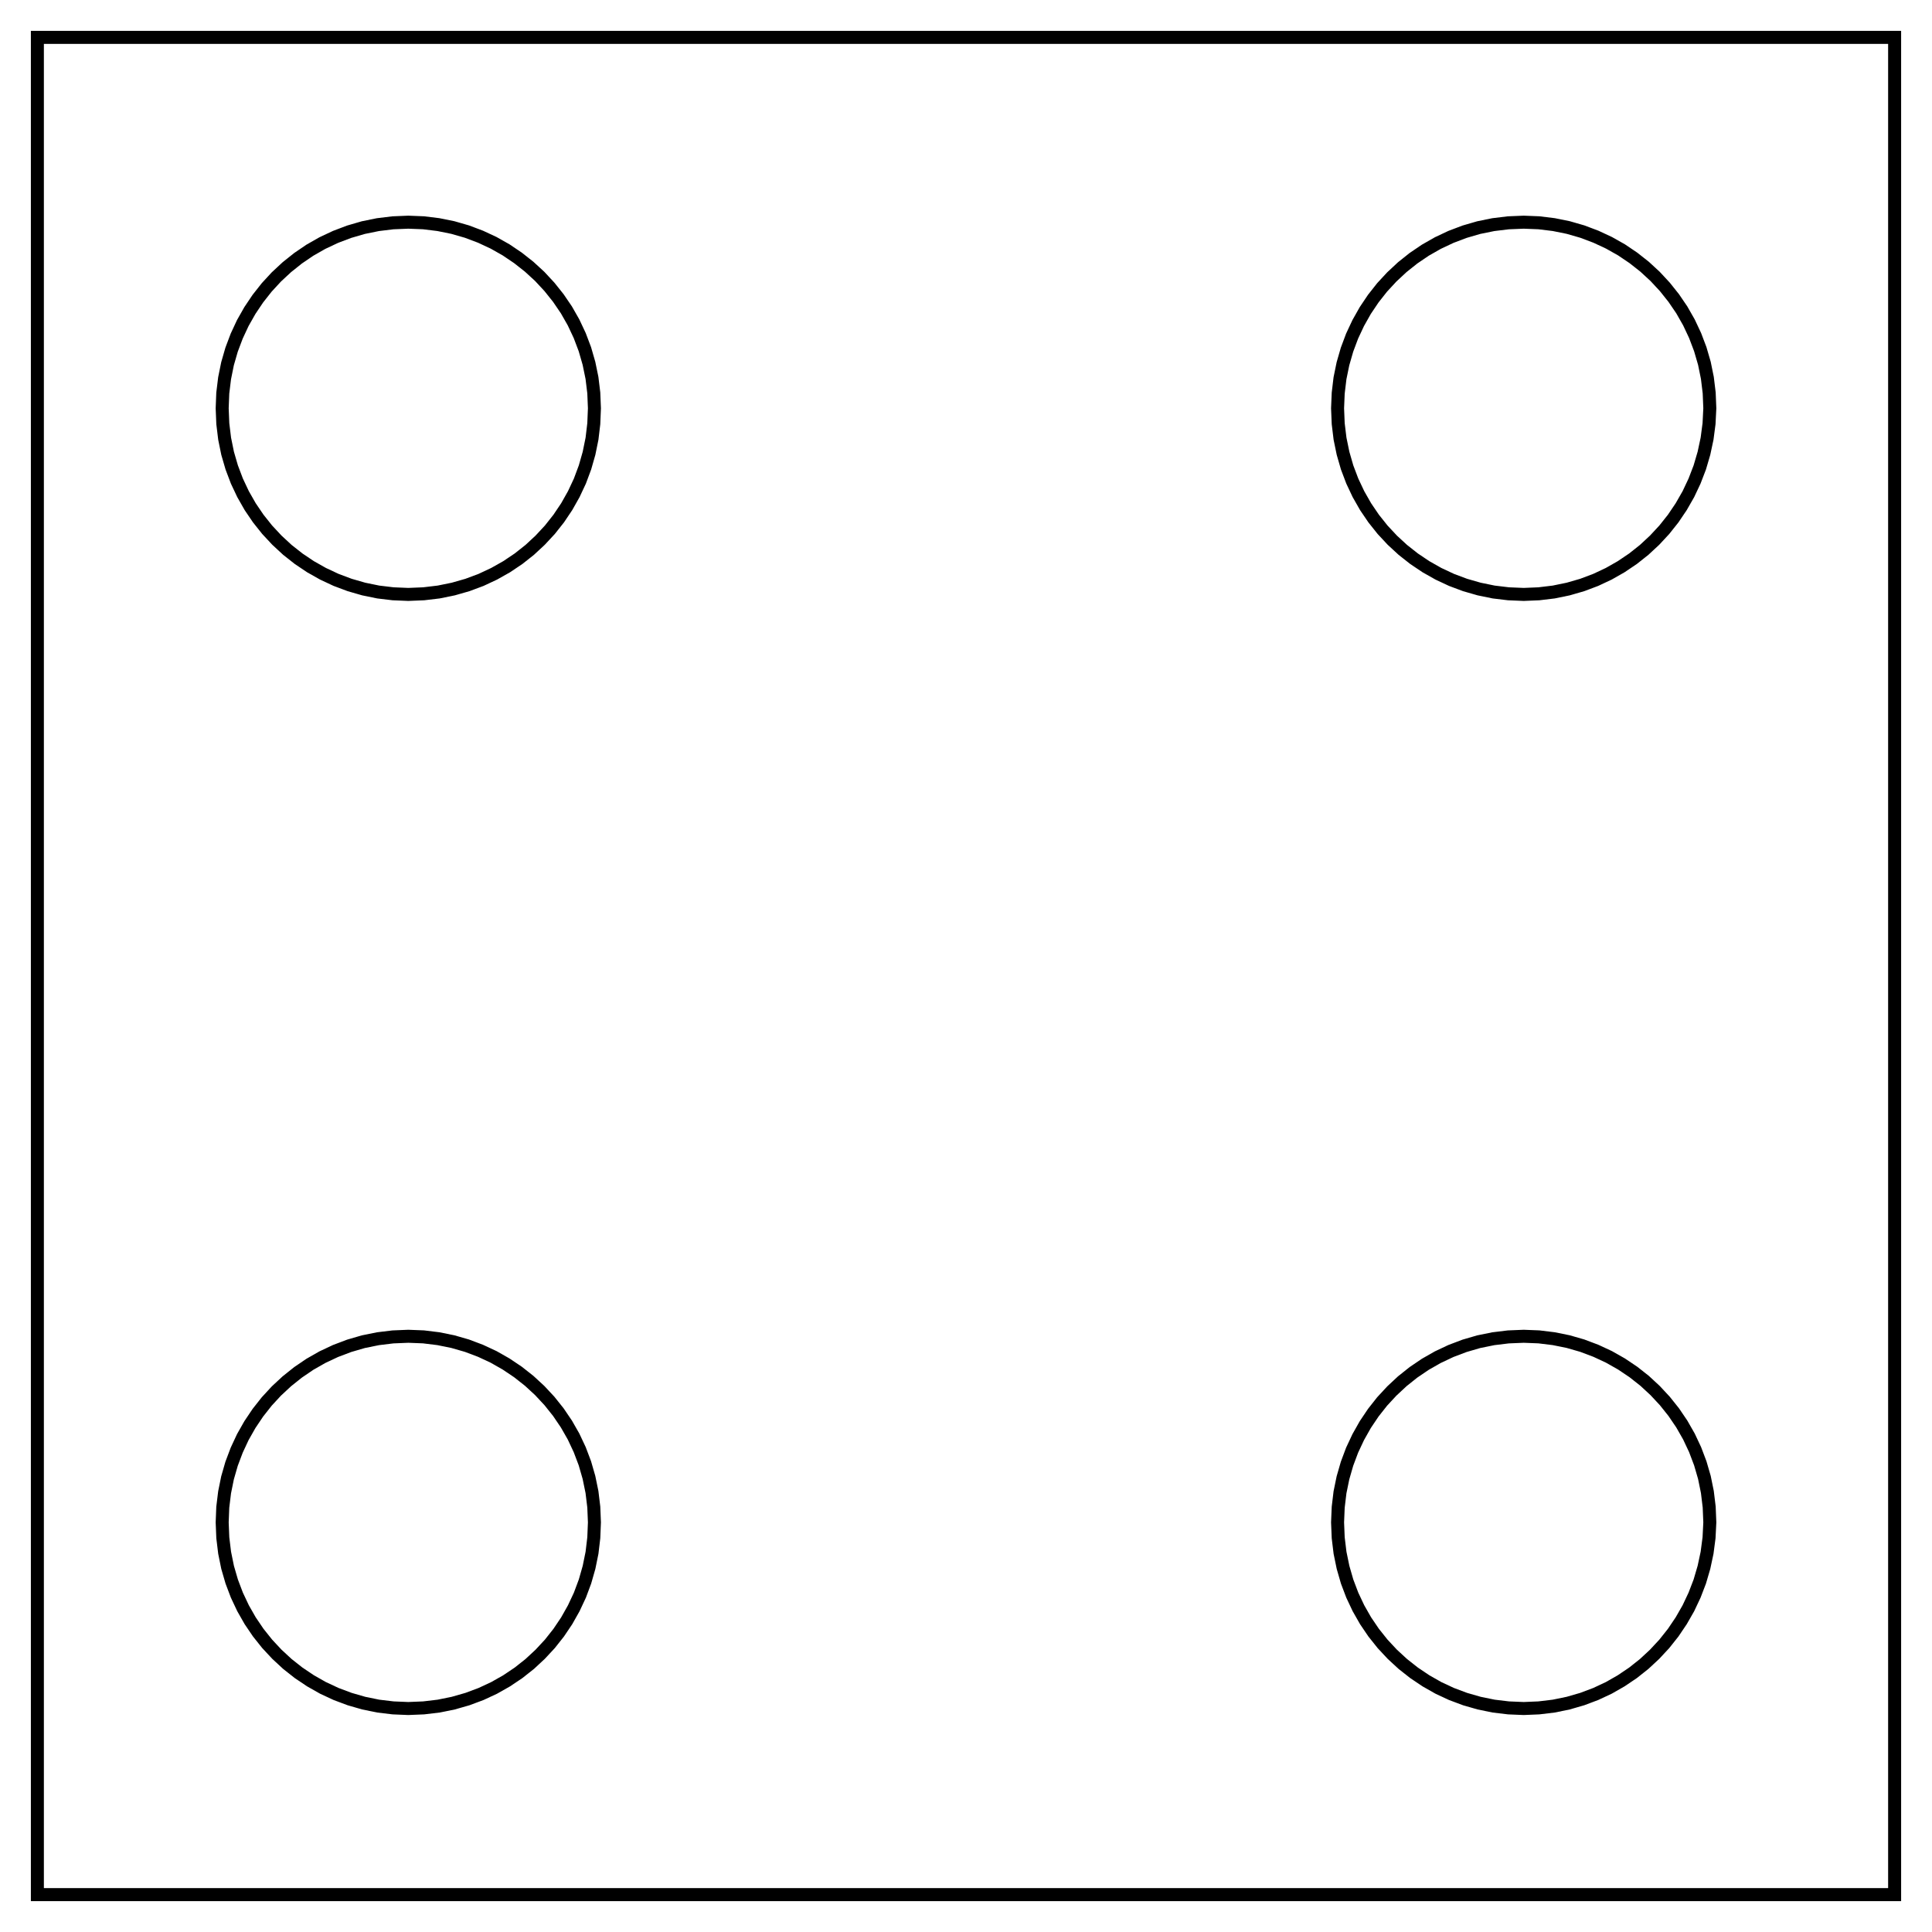
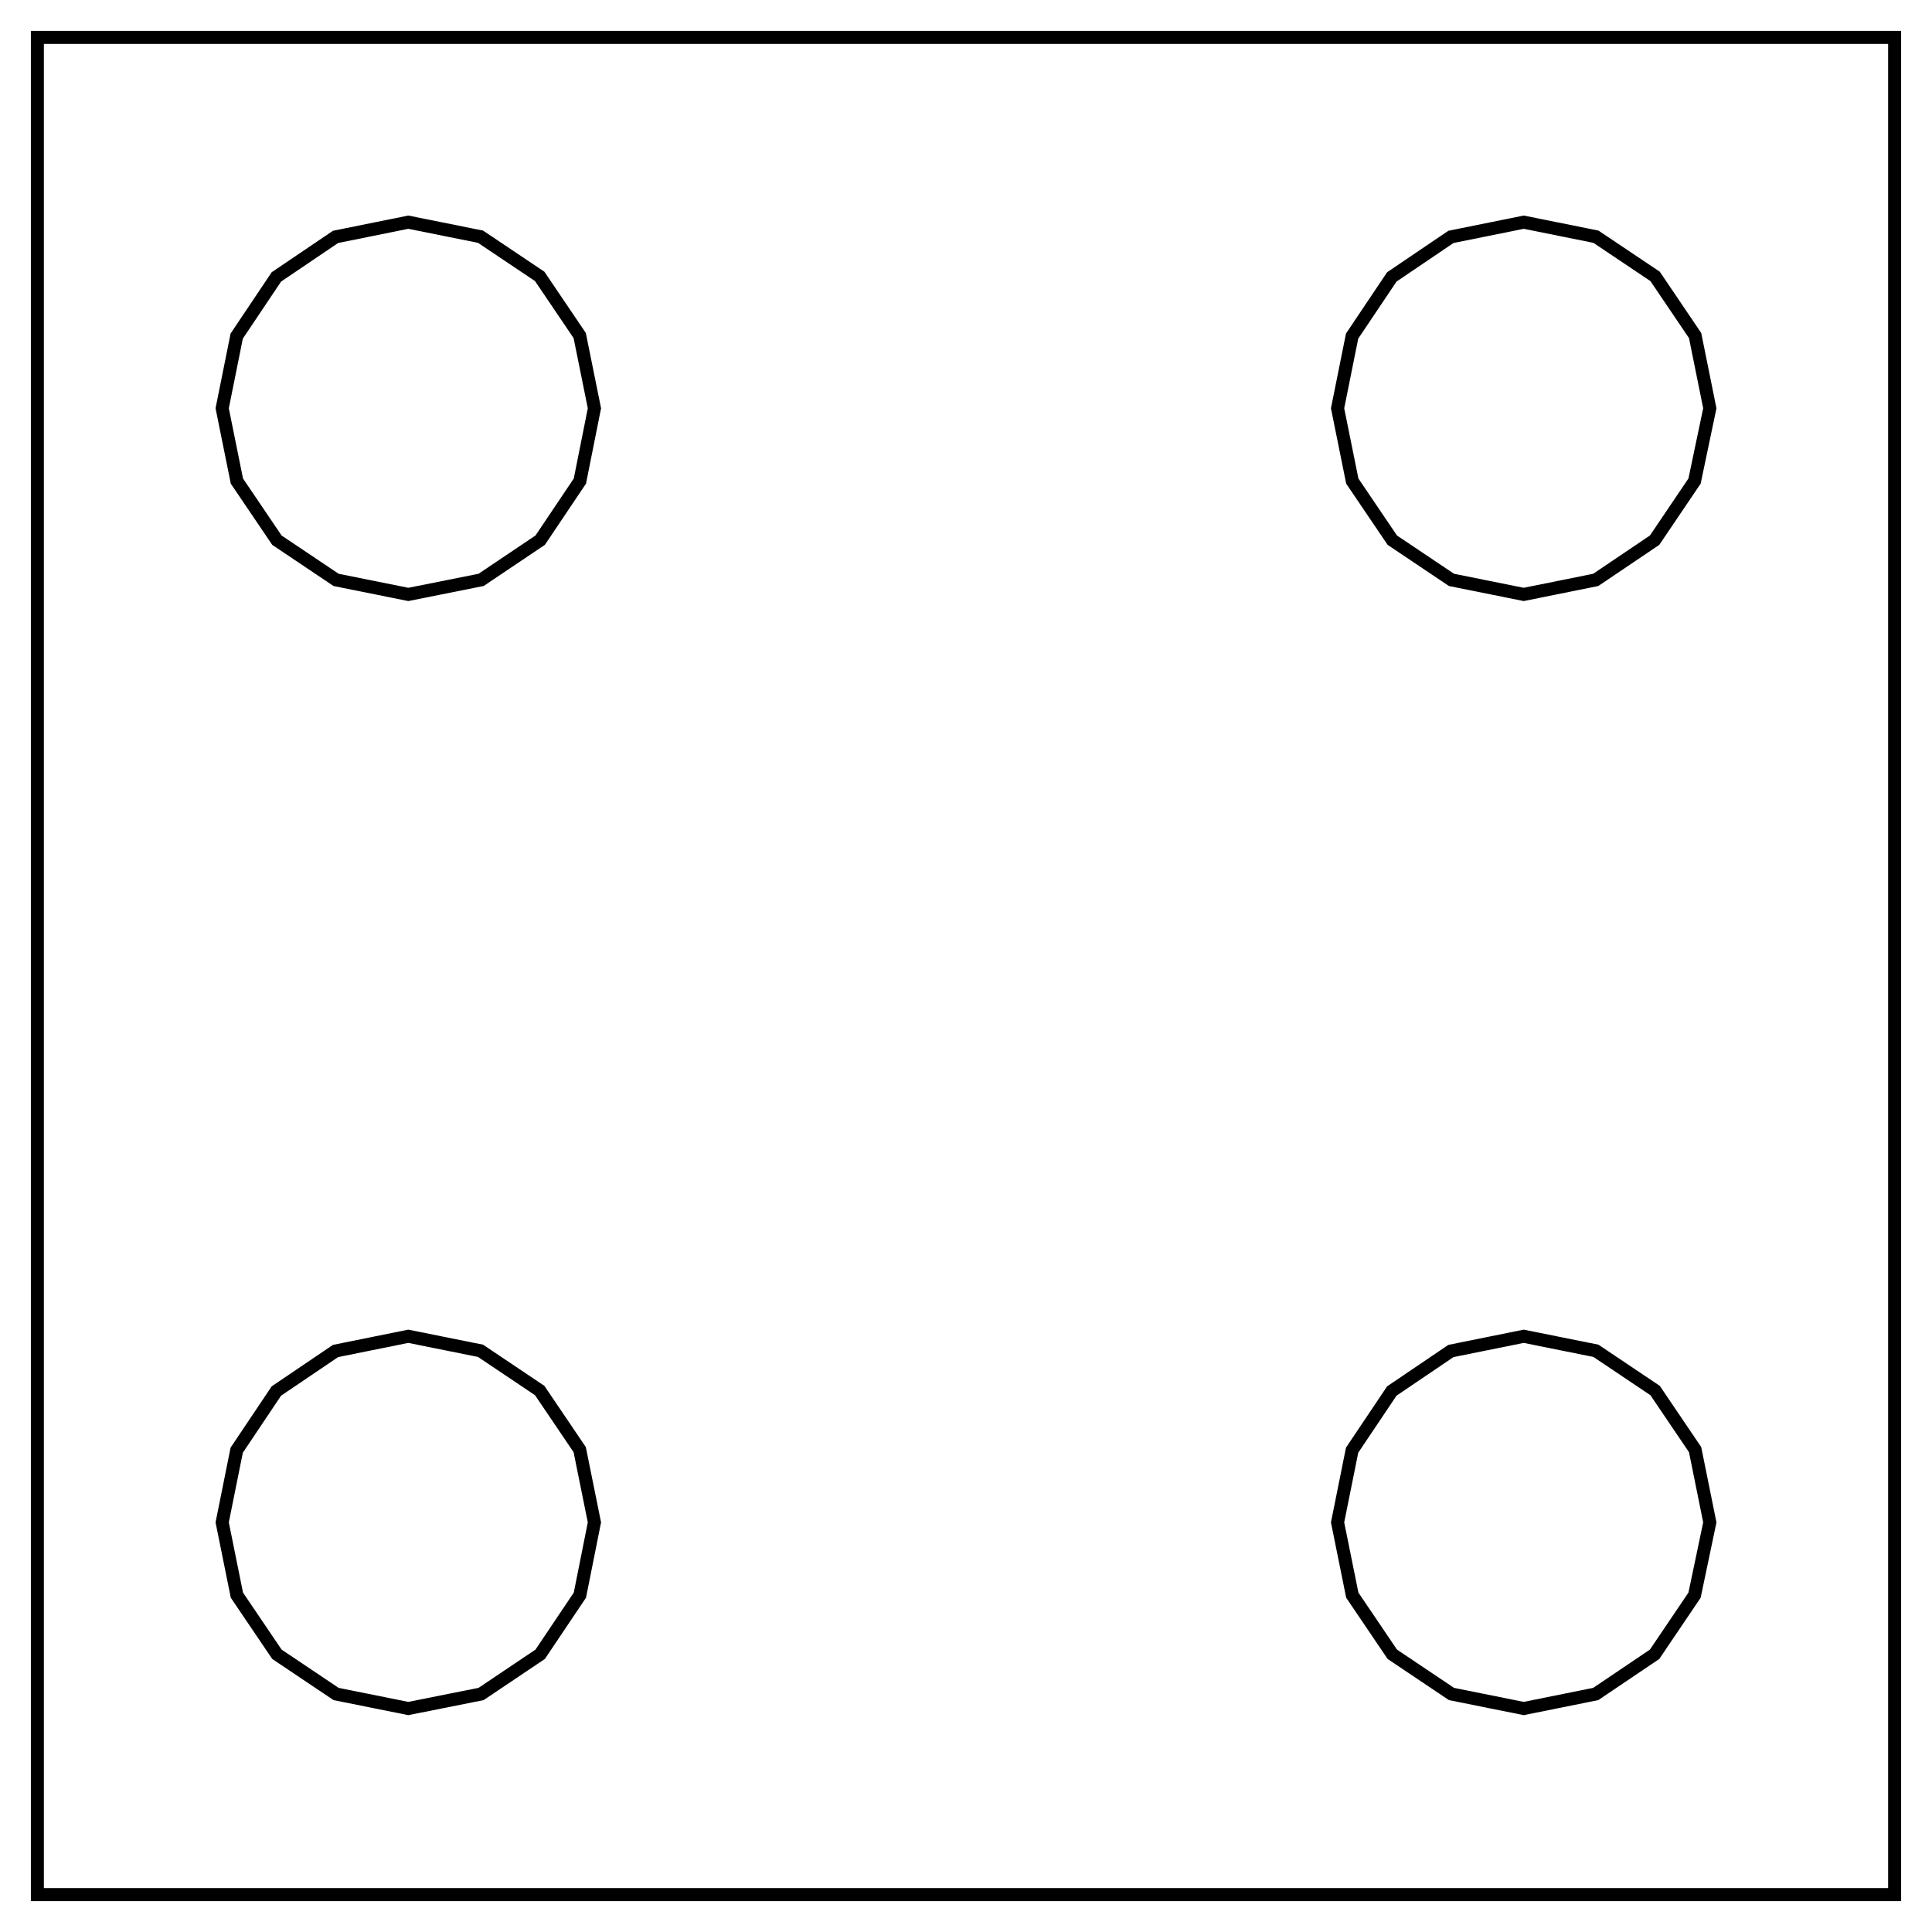
<svg xmlns="http://www.w3.org/2000/svg" width="52mm" height="52mm" viewBox="0 -104 52 52" version="1.1">
-   <path d=" M 50.994,-102.994 L 1.006,-102.994 L 1.006,-53.006 L 50.994,-53.006 z M 10.581,-88.018 L 10.18,-88.066 L 9.79,-88.146 L 9.412,-88.255 L 9.046,-88.392 L 8.694,-88.557  L 8.357,-88.747 L 8.037,-88.962 L 7.735,-89.2 L 7.453,-89.461 L 7.191,-89.742 L 6.951,-90.043  L 6.734,-90.363 L 6.542,-90.7 L 6.376,-91.052 L 6.237,-91.419 L 6.126,-91.8 L 6.046,-92.193  L 5.997,-92.597 L 5.98,-93.011 L 5.996,-93.419 L 6.045,-93.82 L 6.124,-94.21 L 6.233,-94.588  L 6.371,-94.954 L 6.535,-95.306 L 6.726,-95.643 L 6.941,-95.963 L 7.179,-96.265 L 7.439,-96.547  L 7.721,-96.809 L 8.022,-97.049 L 8.341,-97.266 L 8.678,-97.458 L 9.031,-97.624 L 9.398,-97.763  L 9.779,-97.874 L 10.172,-97.954 L 10.576,-98.003 L 10.989,-98.02 L 11.398,-98.004 L 11.798,-97.955  L 12.188,-97.876 L 12.567,-97.767 L 12.933,-97.629 L 13.285,-97.465 L 13.621,-97.275 L 13.941,-97.059  L 14.243,-96.821 L 14.526,-96.561 L 14.788,-96.279 L 15.028,-95.978 L 15.245,-95.659 L 15.437,-95.322  L 15.603,-94.969 L 15.742,-94.602 L 15.852,-94.221 L 15.933,-93.828 L 15.982,-93.424 L 15.999,-93.011  L 15.982,-92.597 L 15.934,-92.193 L 15.854,-91.8 L 15.745,-91.419 L 15.608,-91.052 L 15.443,-90.7  L 15.253,-90.363 L 15.038,-90.043 L 14.8,-89.742 L 14.539,-89.461 L 14.258,-89.2 L 13.957,-88.962  L 13.637,-88.747 L 13.3,-88.557 L 12.948,-88.392 L 12.581,-88.255 L 12.2,-88.146 L 11.807,-88.066  L 11.403,-88.018 L 10.989,-88.001 z M 40.602,-88.018 L 40.202,-88.066 L 39.812,-88.146 L 39.433,-88.255 L 39.067,-88.392 L 38.715,-88.557  L 38.379,-88.747 L 38.059,-88.962 L 37.757,-89.2 L 37.474,-89.461 L 37.212,-89.742 L 36.972,-90.043  L 36.755,-90.363 L 36.563,-90.7 L 36.397,-91.052 L 36.258,-91.419 L 36.148,-91.8 L 36.067,-92.193  L 36.018,-92.597 L 36.001,-93.011 L 36.018,-93.419 L 36.066,-93.82 L 36.146,-94.21 L 36.255,-94.588  L 36.392,-94.954 L 36.557,-95.306 L 36.747,-95.643 L 36.962,-95.963 L 37.2,-96.265 L 37.461,-96.547  L 37.742,-96.809 L 38.043,-97.049 L 38.363,-97.266 L 38.7,-97.458 L 39.052,-97.624 L 39.419,-97.763  L 39.8,-97.874 L 40.193,-97.954 L 40.597,-98.003 L 41.011,-98.02 L 41.419,-98.004 L 41.82,-97.955  L 42.21,-97.876 L 42.588,-97.767 L 42.954,-97.629 L 43.306,-97.465 L 43.643,-97.275 L 43.963,-97.059  L 44.265,-96.821 L 44.547,-96.561 L 44.809,-96.279 L 45.049,-95.978 L 45.266,-95.659 L 45.458,-95.322  L 45.624,-94.969 L 45.763,-94.602 L 45.874,-94.221 L 45.954,-93.828 L 46.003,-93.424 L 46.02,-93.011  L 45.999,-92.597 L 45.946,-92.193 L 45.862,-91.8 L 45.75,-91.419 L 45.609,-91.052 L 45.443,-90.7  L 45.25,-90.363 L 45.034,-90.043 L 44.795,-89.742 L 44.534,-89.461 L 44.253,-89.2 L 43.953,-88.962  L 43.634,-88.747 L 43.3,-88.557 L 42.949,-88.392 L 42.585,-88.255 L 42.208,-88.146 L 41.819,-88.066  L 41.419,-88.018 L 41.011,-88.001 z M 10.581,-58.032 L 10.18,-58.08 L 9.79,-58.16 L 9.412,-58.269 L 9.046,-58.406 L 8.694,-58.57  L 8.357,-58.761 L 8.037,-58.976 L 7.735,-59.214 L 7.453,-59.475 L 7.191,-59.756 L 6.951,-60.057  L 6.734,-60.377 L 6.542,-60.714 L 6.376,-61.066 L 6.237,-61.433 L 6.126,-61.814 L 6.046,-62.207  L 5.997,-62.611 L 5.98,-63.025 L 5.996,-63.433 L 6.045,-63.834 L 6.124,-64.224 L 6.233,-64.602  L 6.371,-64.968 L 6.535,-65.32 L 6.726,-65.657 L 6.941,-65.977 L 7.179,-66.279 L 7.439,-66.561  L 7.721,-66.823 L 8.022,-67.063 L 8.341,-67.28 L 8.678,-67.472 L 9.031,-67.638 L 9.398,-67.777  L 9.779,-67.888 L 10.172,-67.968 L 10.576,-68.017 L 10.989,-68.034 L 11.398,-68.018 L 11.798,-67.969  L 12.188,-67.89 L 12.567,-67.781 L 12.933,-67.643 L 13.285,-67.479 L 13.621,-67.288 L 13.941,-67.073  L 14.243,-66.835 L 14.526,-66.574 L 14.788,-66.293 L 15.028,-65.992 L 15.245,-65.672 L 15.437,-65.336  L 15.603,-64.983 L 15.742,-64.616 L 15.852,-64.235 L 15.933,-63.842 L 15.982,-63.438 L 15.999,-63.025  L 15.982,-62.611 L 15.934,-62.207 L 15.854,-61.814 L 15.745,-61.433 L 15.608,-61.066 L 15.443,-60.714  L 15.253,-60.377 L 15.038,-60.057 L 14.8,-59.756 L 14.539,-59.475 L 14.258,-59.214 L 13.957,-58.976  L 13.637,-58.761 L 13.3,-58.57 L 12.948,-58.406 L 12.581,-58.269 L 12.2,-58.16 L 11.807,-58.08  L 11.403,-58.032 L 10.989,-58.015 z M 40.602,-58.032 L 40.202,-58.08 L 39.812,-58.16 L 39.433,-58.269 L 39.067,-58.406 L 38.715,-58.57  L 38.379,-58.761 L 38.059,-58.976 L 37.757,-59.214 L 37.474,-59.475 L 37.212,-59.756 L 36.972,-60.057  L 36.755,-60.377 L 36.563,-60.714 L 36.397,-61.066 L 36.258,-61.433 L 36.148,-61.814 L 36.067,-62.207  L 36.018,-62.611 L 36.001,-63.025 L 36.018,-63.433 L 36.066,-63.834 L 36.146,-64.224 L 36.255,-64.602  L 36.392,-64.968 L 36.557,-65.32 L 36.747,-65.657 L 36.962,-65.977 L 37.2,-66.279 L 37.461,-66.561  L 37.742,-66.823 L 38.043,-67.063 L 38.363,-67.28 L 38.7,-67.472 L 39.052,-67.638 L 39.419,-67.777  L 39.8,-67.888 L 40.193,-67.968 L 40.597,-68.017 L 41.011,-68.034 L 41.419,-68.018 L 41.82,-67.969  L 42.21,-67.89 L 42.588,-67.781 L 42.954,-67.643 L 43.306,-67.479 L 43.643,-67.288 L 43.963,-67.073  L 44.265,-66.835 L 44.547,-66.574 L 44.809,-66.293 L 45.049,-65.992 L 45.266,-65.672 L 45.458,-65.336  L 45.624,-64.983 L 45.763,-64.616 L 45.874,-64.235 L 45.954,-63.842 L 46.003,-63.438 L 46.02,-63.025  L 45.999,-62.611 L 45.946,-62.207 L 45.862,-61.814 L 45.75,-61.433 L 45.609,-61.066 L 45.443,-60.714  L 45.25,-60.377 L 45.034,-60.057 L 44.795,-59.756 L 44.534,-59.475 L 44.253,-59.214 L 43.953,-58.976  L 43.634,-58.761 L 43.3,-58.57 L 42.949,-58.406 L 42.585,-58.269 L 42.208,-58.16 L 41.819,-58.08  L 41.419,-58.032 L 41.011,-58.015 z " stroke="black" fill="none" stroke-width="0.35" />
+   <path d=" M 50.994,-102.994 L 1.006,-102.994 L 1.006,-53.006 L 50.994,-53.006 z M 9.046,-88.392 L 7.453,-89.461 L 6.376,-91.052 L 5.98,-93.011 L 6.371,-94.954 L 7.439,-96.547  L 9.031,-97.624 L 10.989,-98.02 L 12.933,-97.629 L 14.526,-96.561 L 15.603,-94.969 L 15.999,-93.011  L 15.608,-91.052 L 14.539,-89.461 L 12.948,-88.392 L 10.989,-88.001 z M 39.067,-88.392 L 37.474,-89.461 L 36.397,-91.052 L 36.001,-93.011 L 36.392,-94.954 L 37.461,-96.547  L 39.052,-97.624 L 41.011,-98.02 L 42.954,-97.629 L 44.547,-96.561 L 45.624,-94.969 L 46.02,-93.011  L 45.609,-91.052 L 44.534,-89.461 L 42.949,-88.392 L 41.011,-88.001 z M 9.046,-58.406 L 7.453,-59.475 L 6.376,-61.066 L 5.98,-63.025 L 6.371,-64.968 L 7.439,-66.561  L 9.031,-67.638 L 10.989,-68.034 L 12.933,-67.643 L 14.526,-66.574 L 15.603,-64.983 L 15.999,-63.025  L 15.608,-61.066 L 14.539,-59.475 L 12.948,-58.406 L 10.989,-58.015 z M 39.067,-58.406 L 37.474,-59.475 L 36.397,-61.066 L 36.001,-63.025 L 36.392,-64.968 L 37.461,-66.561  L 39.052,-67.638 L 41.011,-68.034 L 42.954,-67.643 L 44.547,-66.574 L 45.624,-64.983 L 46.02,-63.025  L 45.609,-61.066 L 44.534,-59.475 L 42.949,-58.406 L 41.011,-58.015 z " stroke="black" fill="none" stroke-width="0.35" />
</svg>
